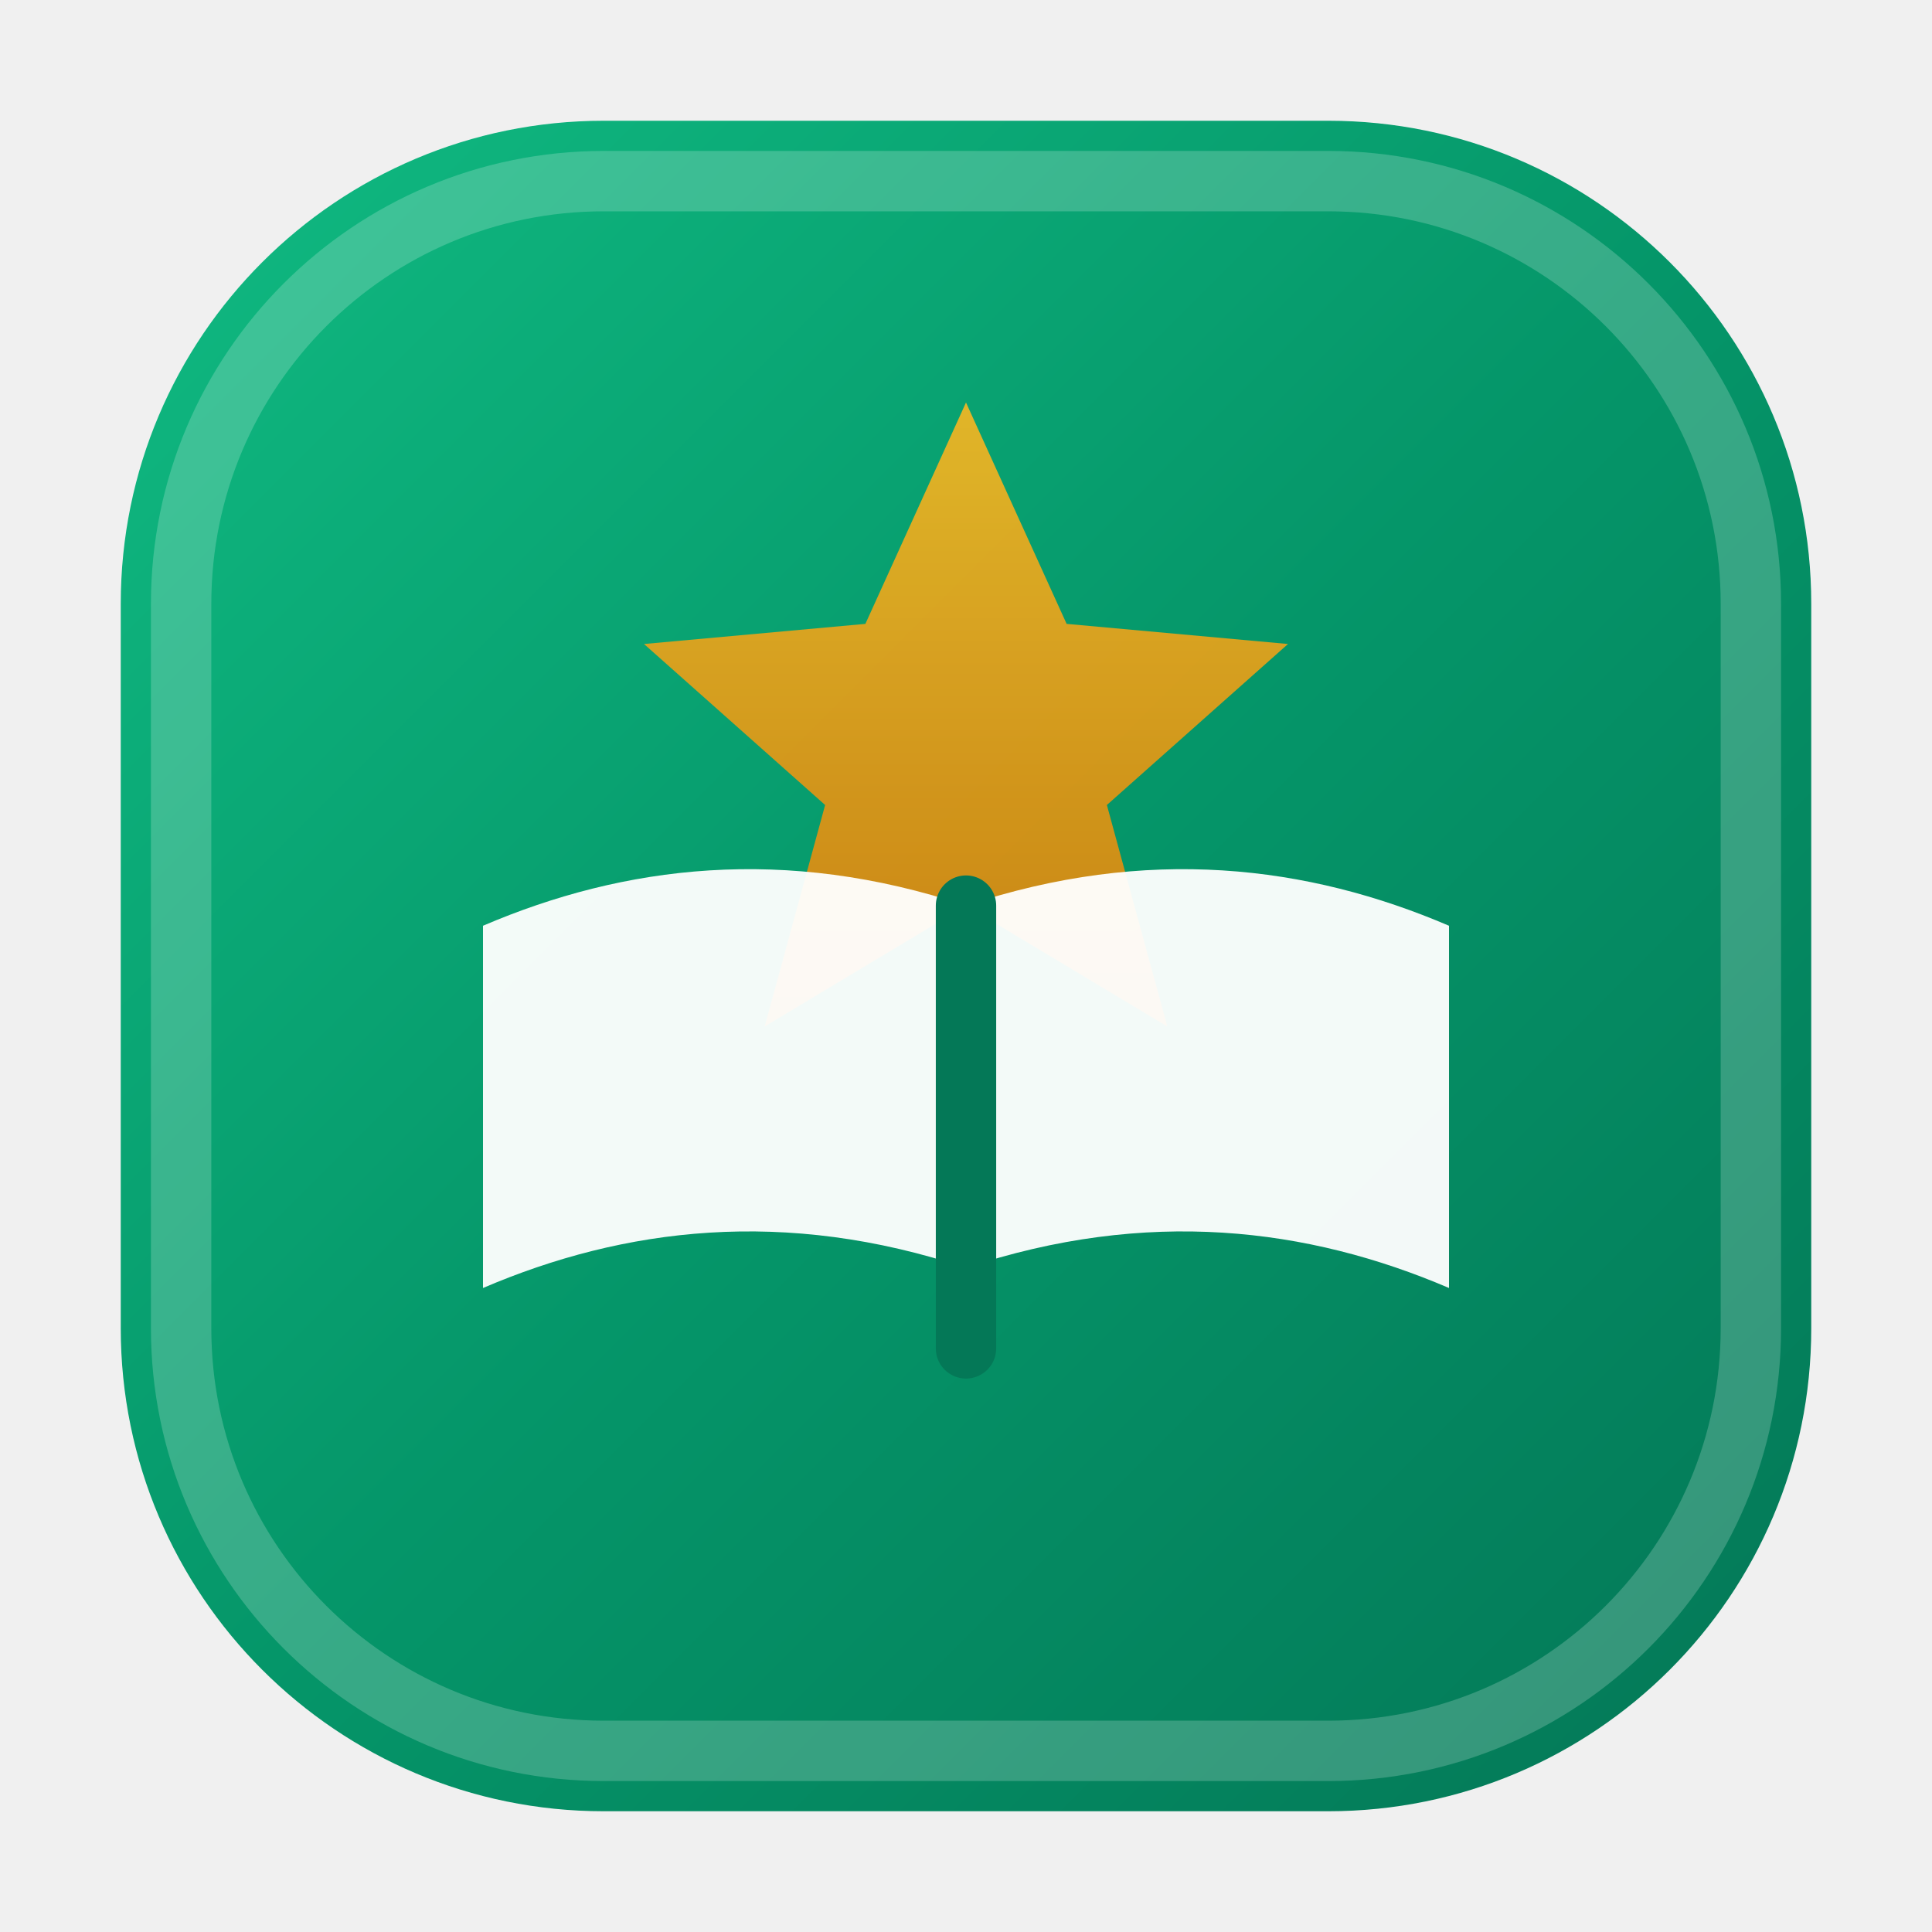
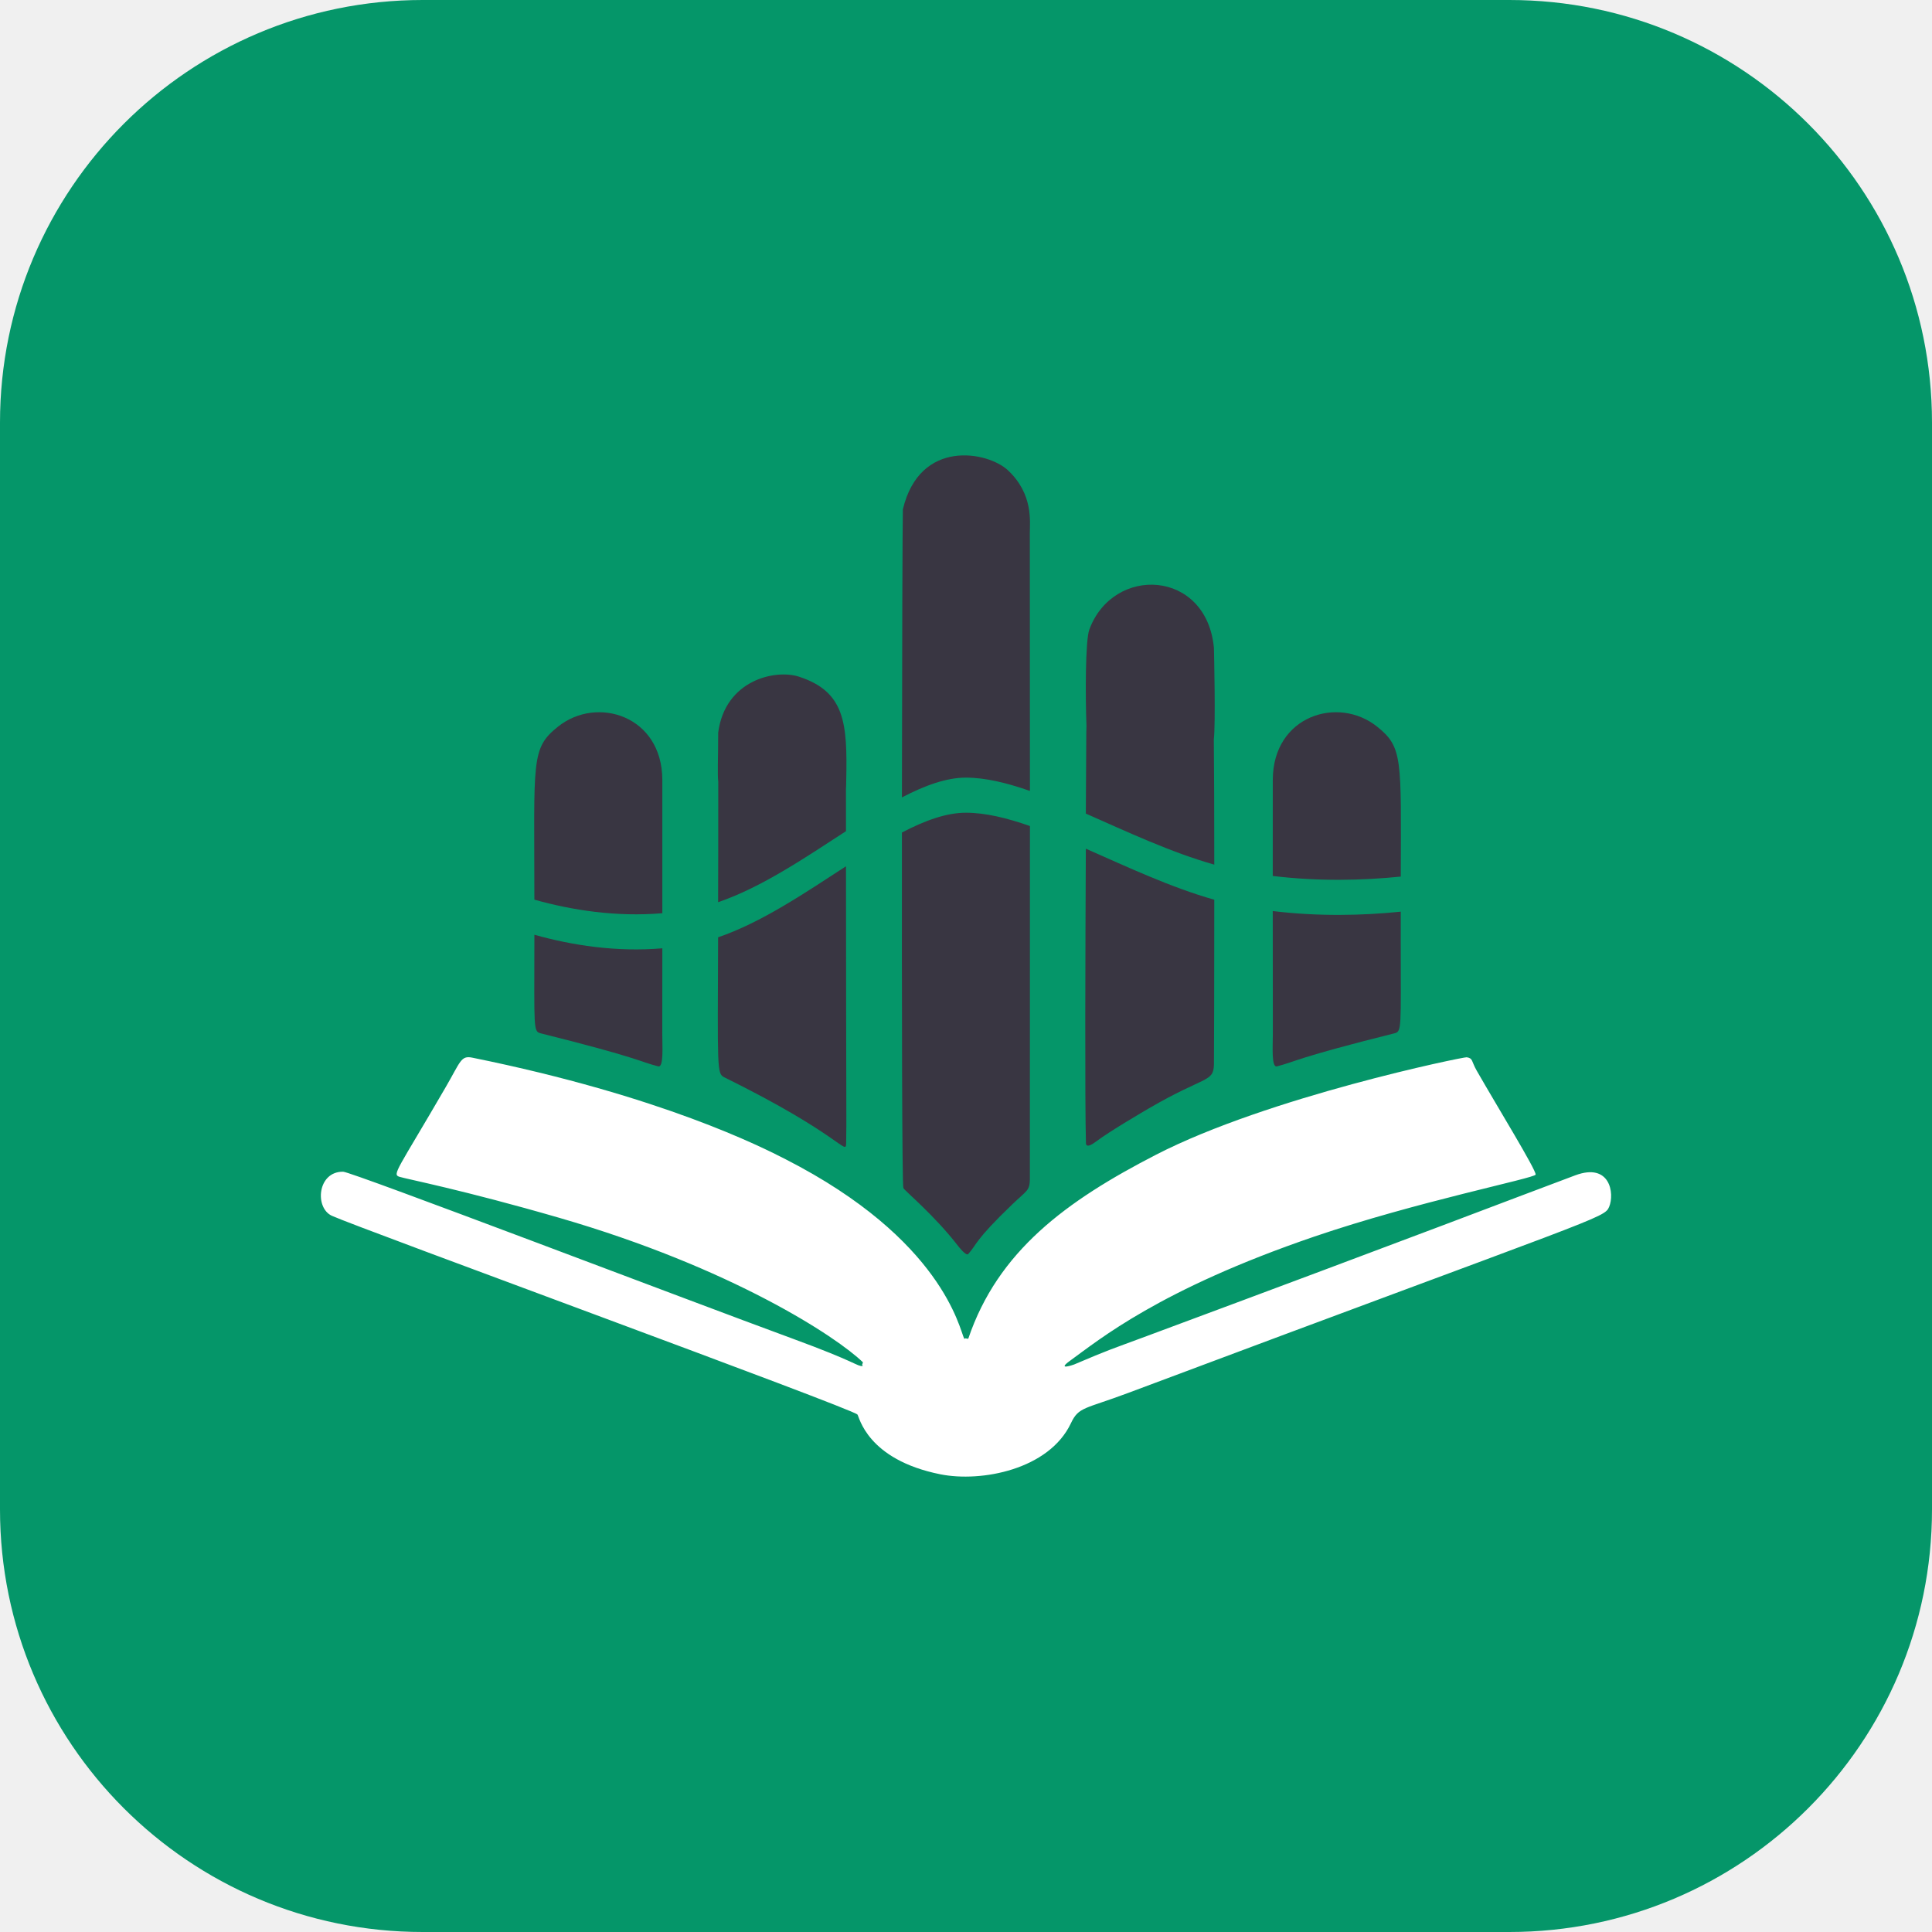
- <svg xmlns="http://www.w3.org/2000/svg" width="64" height="64" viewBox="0 0 48 48" fill="none">
-   <defs>
-     <linearGradient id="emeraldGrad" x1="4" y1="4" x2="44" y2="44" gradientUnits="userSpaceOnUse">
-       <stop offset="0%" stop-color="#10b981" />
-       <stop offset="50%" stop-color="#059669" />
-       <stop offset="100%" stop-color="#047857" />
-     </linearGradient>
-     <linearGradient id="goldGrad" x1="24" y1="8" x2="24" y2="28" gradientUnits="userSpaceOnUse">
-       <stop offset="0%" stop-color="#fbbf24" />
-       <stop offset="100%" stop-color="#d97706" />
-     </linearGradient>
-   </defs>
-   <rect x="3" y="3" width="42" height="42" rx="12" fill="url(#emeraldGrad)" />
-   <rect x="4.5" y="4.5" width="39" height="39" rx="10.5" stroke="#ffffff" stroke-opacity="0.2" stroke-width="1.5" />
-   <path d="M24 10L26.5 15.5L32 16L27.5 20L29 25.5L24 22.5L19 25.5L20.5 20L16 16L21.5 15.5L24 10Z" fill="url(#goldGrad)" opacity="0.9" />
-   <path d="M12 32C15.5 30.5 19.5 30 24 31.5C28.5 30 32.5 30.5 36 32V23C32.5 21.5 28.5 21 24 22.5C19.5 21 15.5 21.5 12 23V32Z" fill="#ffffff" fill-opacity="0.95" />
-   <line x1="24" y1="22.5" x2="24" y2="33.5" stroke="#047857" stroke-width="1.5" stroke-linecap="round" />
+ <svg xmlns="http://www.w3.org/2000/svg" width="100%" height="100%" viewBox="0 0 1024 1024" version="1.1" xml:space="preserve" style="fill-rule:evenodd;clip-rule:evenodd;stroke-linejoin:round;stroke-miterlimit:2;">
+   <rect x="0" y="0" width="1024" height="1024" rx="224" fill="#059669" />
+   <g id="FaviconMark" transform="matrix(0.78 0 0 0.78 112.64 112.64)">
+     <path d="M512.063,765.097c0.485,0.07 0.971,0.14 1.456,0.209c20.195,-59.672 66.548,-93.624 127.614,-125.07c76.216,-39.247 209.024,-66.536 211.085,-66.215c4.445,0.691 3.033,2.481 6.807,9.074c14.052,24.549 40.578,67.743 40.044,70.657c-0.443,2.417 -81.071,18.434 -150.392,42.115c-105.307,35.974 -146.312,70.174 -165.929,84.325c-9.675,6.979 2.45,2.704 2.727,2.587c24.444,-10.421 24.448,-10.047 49.438,-19.334c190.232,-70.697 249.183,-93.571 291.069,-109.2c23.785,-8.875 26.813,12.421 23.035,21.414c-3.298,7.848 -5.905,6.162 -326.778,126.437c-29.714,11.138 -33.64,9.352 -38.916,20.546c-14.863,31.532 -60.879,40.334 -88.719,34.759c-49.984,-10.01 -55.171,-39.291 -56.355,-40.61c-3.757,-4.185 -339.067,-126.806 -357.127,-135.047c-11.878,-5.42 -9.852,-30.206 7.637,-29.956c5.872,0.084 234.214,87.3 305.187,113.345c44.386,16.289 43.622,18.792 47.723,18.72c0.383,-0.007 -0.532,-1.132 -0.149,-1.138c0.153,-0.466 0.307,-0.933 0.46,-1.399c-17.652,-17.188 -89.142,-64.259 -206.478,-98.238c-65.366,-18.929 -103.17,-26.219 -108.435,-27.826c-5.256,-1.605 -1.45,-4.346 31.466,-61.07c10.083,-17.376 10.229,-21.468 17.984,-19.896c129.009,26.151 196.934,60.875 212.875,69.024c106.737,54.564 118.151,115.299 121.356,121.857c0.193,0.395 1.124,-0.464 1.317,-0.069Z" fill="#FFFFFF" />
+     <g fill="#393642">
+       <path d="M555.445,416.882c0.003,113.376 -0.023,239.292 -0.035,239.915c-0.162,8.061 -1.93,7.546 -11.881,17.087c-25.992,24.923 -24.03,27.246 -30.025,33.846c-1.413,1.556 -6.541,-5.062 -6.98,-5.629c-16.366,-21.122 -35.997,-37.112 -37.077,-39.227c-0.905,-1.772 -1.092,-125.927 -0.985,-241.578c15.515,-8.104 30.138,-13.452 43.5,-13.452c13.192,0 27.834,3.562 43.484,9.038Z" />
+       <path d="M468.461,397.453c0.089,-96.694 0.383,-187.443 0.636,-195.748c11.545,-48.341 57.716,-39.232 71.264,-26.671c17.549,16.27 14.981,35.27 15.009,42.615c0.053,13.918 0.072,91.196 0.074,175.39c-15.65,-5.476 -30.292,-9.038 -43.484,-9.038c-13.362,0 -27.985,5.348 -43.5,13.452Z" />
+       <path d="M593.432,408.448c0.139,-27.933 0.271,-49.139 0.308,-55.142c0.003,-0.403 0.014,-2.243 0.118,-4.414c-0.733,-19.456 -0.85,-57.898 1.948,-65.505c16.123,-43.826 79.658,-41.061 84.668,12.505c0.107,4.685 1.179,51.521 -0.076,62.127c0.218,18.884 0.299,51.625 0.31,85.101c-29.566,-8.354 -59.323,-22.379 -87.277,-34.673Z" />
+       <path d="M680.709,466.964c0.016,51.334 -0.138,104.394 -0.229,111.852c-0.273,12.44 -5.919,7.622 -44.186,29.908c-2.928,1.705 -26.487,15.425 -36.046,22.647c-6.36,4.805 -6.713,1.862 -6.732,1.208c-0.795,-27.121 -0.419,-133.14 -0.084,-200.289c27.954,12.294 57.711,26.319 87.277,34.673Z" />
+       <path d="M218.706,466.923c-0.022,-95.079 -2.549,-102.683 16.058,-117.572c26.486,-21.195 70.68,-7.438 70.889,36.013c0.047,9.828 0.032,53.239 0.008,90.768c-31.322,2.66 -61.267,-2.014 -86.955,-9.209Z" />
+       <path d="M305.66,499.975c-0.018,27.989 -0.04,52.708 -0.045,57.785c-0.015,9.13 1.096,23.423 -2.825,22.421c-13.176,-3.368 -12.46,-5.619 -79.853,-22.452c-5.01,-1.251 -4.271,-3.375 -4.232,-62.26c0.001,-1.59 0.001,-3.157 0.001,-4.701c25.688,7.195 55.632,11.868 86.955,9.209Z" />
+       <path d="M720.442,474.66c0.017,36.932 0.053,76.518 0.059,83.099c0.015,9.13 -1.096,23.423 2.825,22.421c13.176,-3.368 12.46,-5.619 79.853,-22.452c5.01,-1.251 4.271,-3.375 4.232,-62.26c-0.005,-7.272 0.006,-14.054 0.023,-20.383c-26.126,2.65 -55.938,3.336 -86.993,-0.424Z" />
+       <path d="M807.435,451.241c0.219,-80.304 1.445,-87.865 -16.082,-101.891c-26.486,-21.195 -70.68,-7.438 -70.889,36.013c-0.037,7.657 -0.036,35.694 -0.022,65.454c31.055,3.76 60.867,3.074 86.993,0.424Z" />
+       <path d="M343.554,468.648c0.075,-21.569 0.135,-48.156 0.099,-80.963c0.006,-0.31 0.003,-0.646 -0.006,-1.001c-0.62,-5.421 -0.038,-15.594 -0.026,-33.308c4.703,-35.813 38.923,-43.191 54.913,-37.964c31.255,10.218 32.935,31.503 32.078,70.439c0.046,2.916 -0.176,5.451 -0.176,5.662c0.003,10.128 0.008,19.743 0.013,28.872c-27.866,18.096 -57.406,38.206 -86.896,48.263Z" />
+       <path d="M430.45,444.229c0.095,170.968 0.445,171.703 0.114,188.183c-0.175,8.736 -3.041,-5.389 -82.836,-44.8c-5.063,-2.501 -4.487,-5.119 -4.173,-95.12c29.49,-10.057 59.03,-30.167 86.896,-48.263Z" />
+     </g>
+   </g>
</svg>
